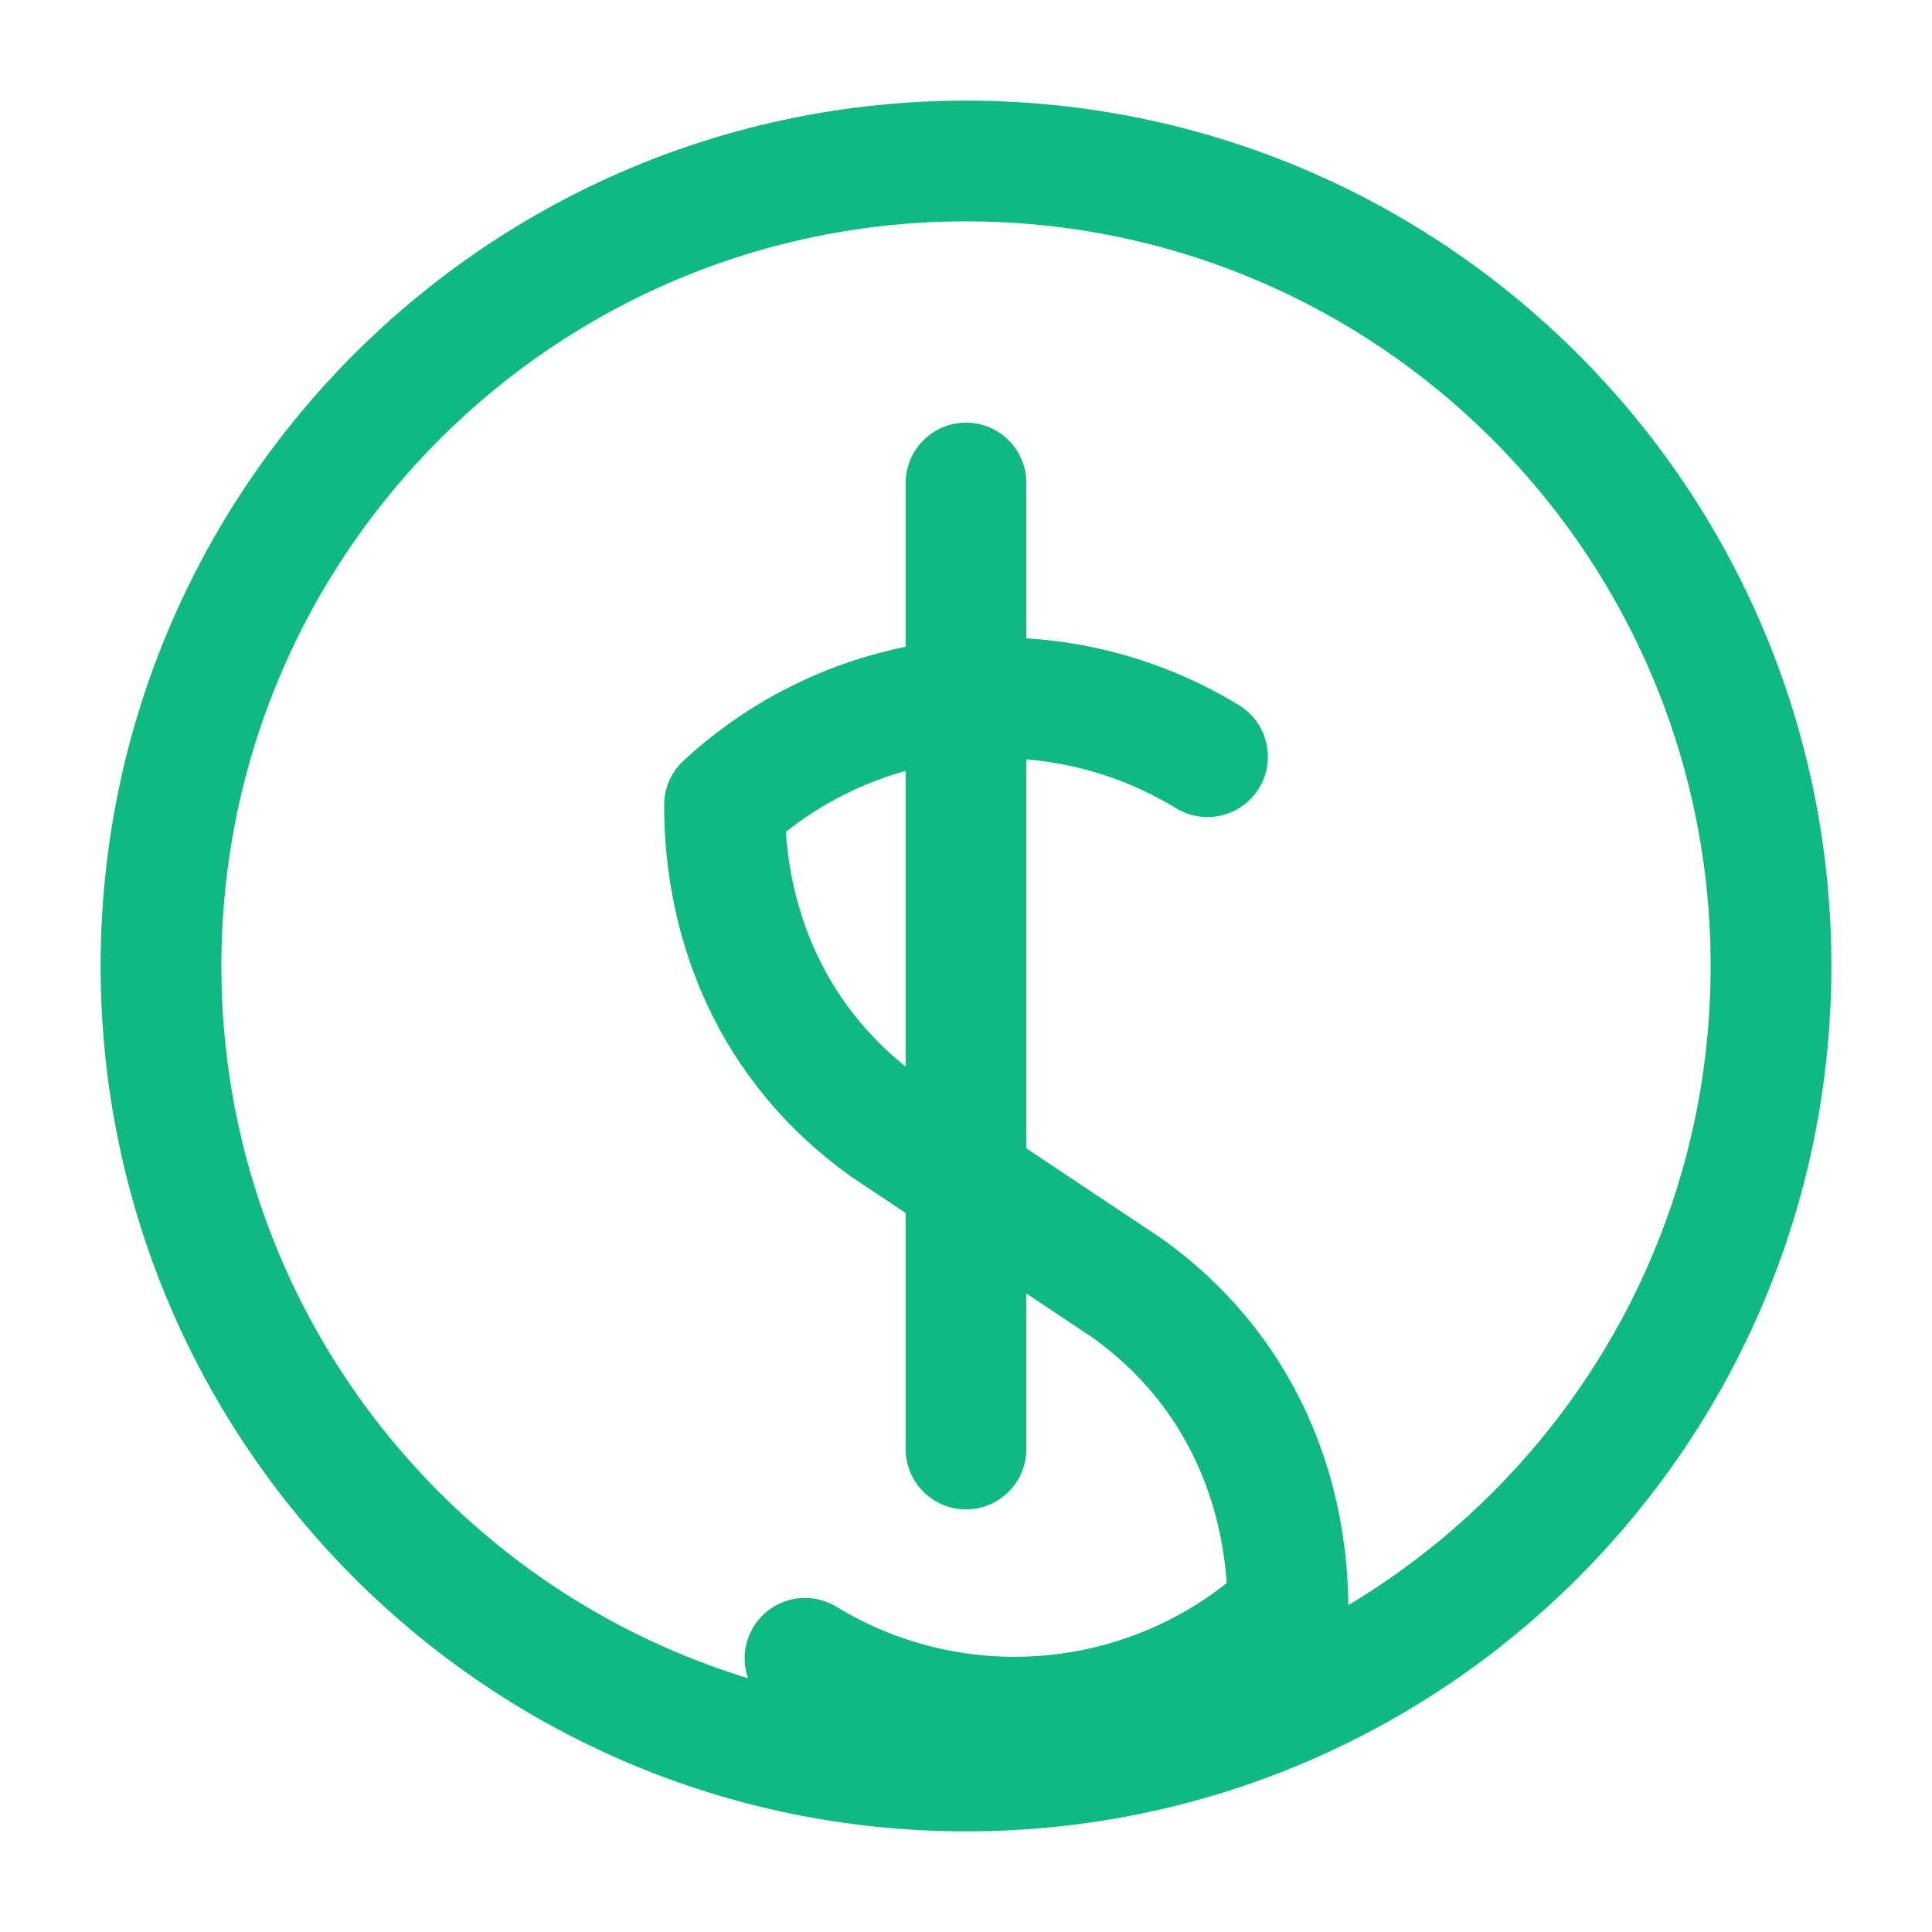
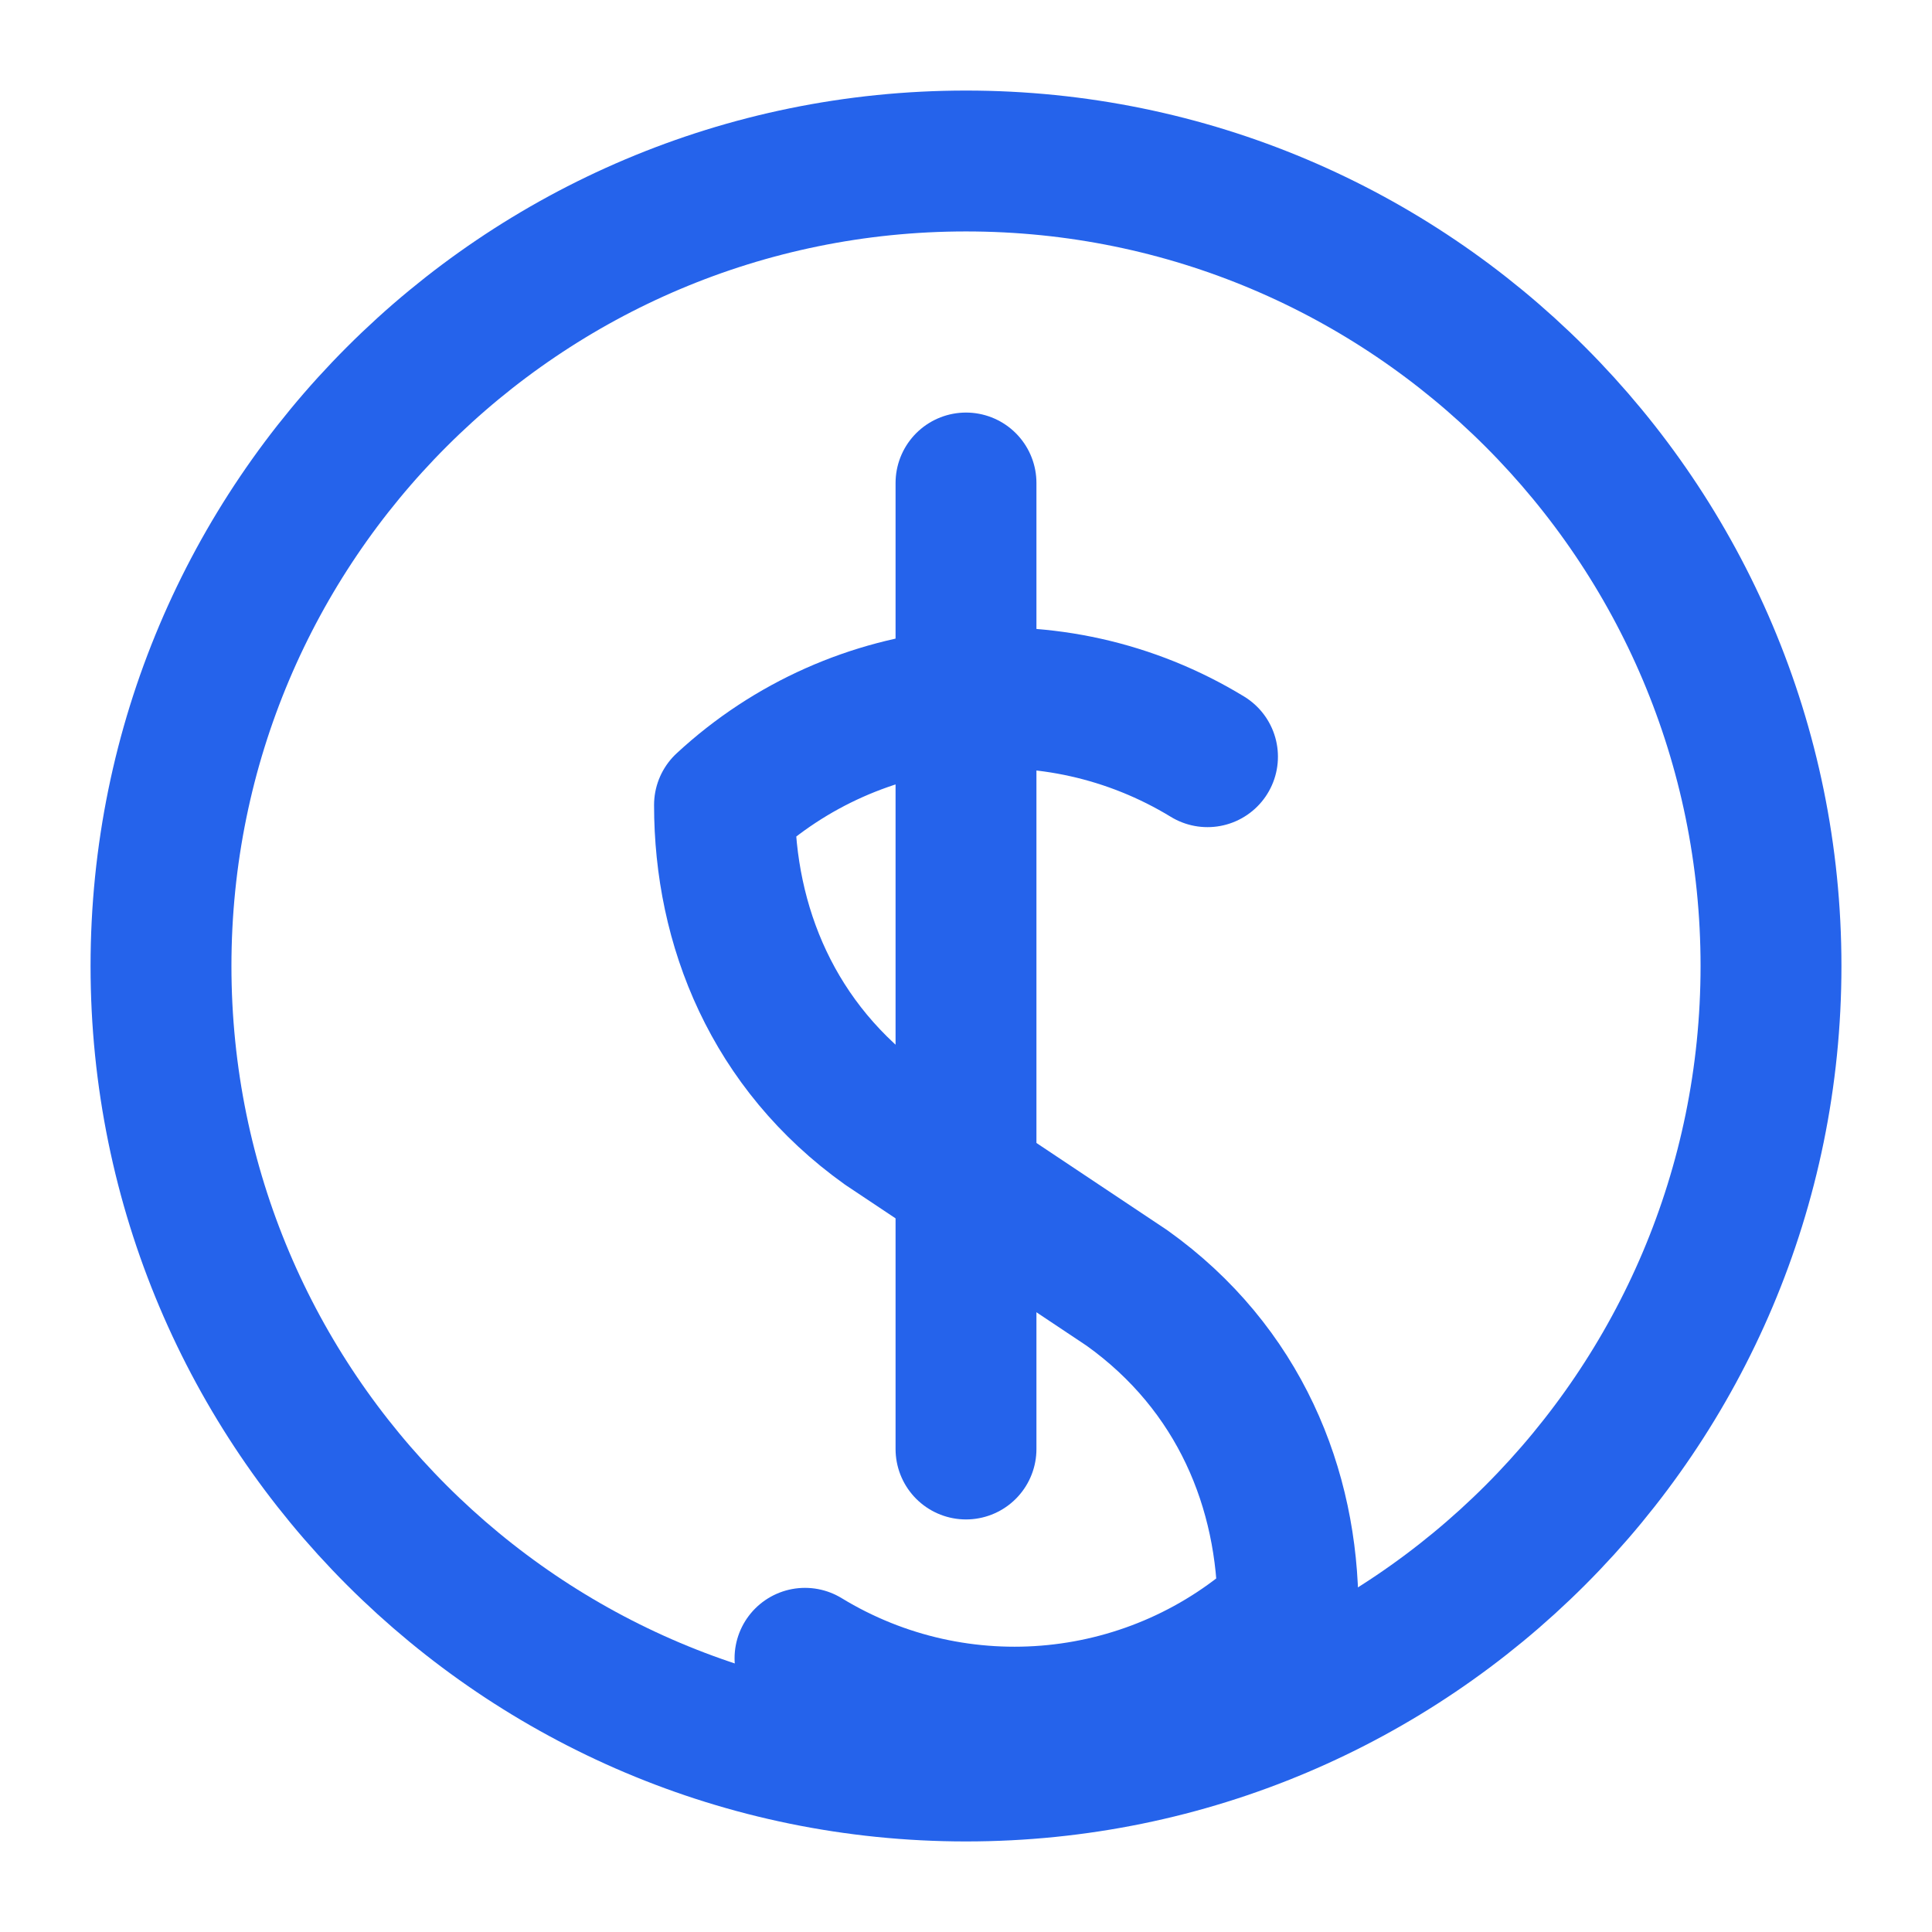
- <svg xmlns="http://www.w3.org/2000/svg" viewBox="0 0 24 24" fill="none" stroke="#10b981" stroke-width="1.5" stroke-linecap="round" stroke-linejoin="round">
+ <svg xmlns="http://www.w3.org/2000/svg" viewBox="0 0 24 24" fill="none" stroke="#2563EB" stroke-width="1.75" stroke-linecap="round" stroke-linejoin="round">
  <circle cx="12" cy="12" r="10" />
  <path d="M12 6v12" />
  <path d="M15 9.4A5 5 0 0 0 9 10c0 1.5.6 3 2 4l3 2c1.4 1 2 2.5 2 4a5 5 0 0 1-6 .6" />
</svg>
